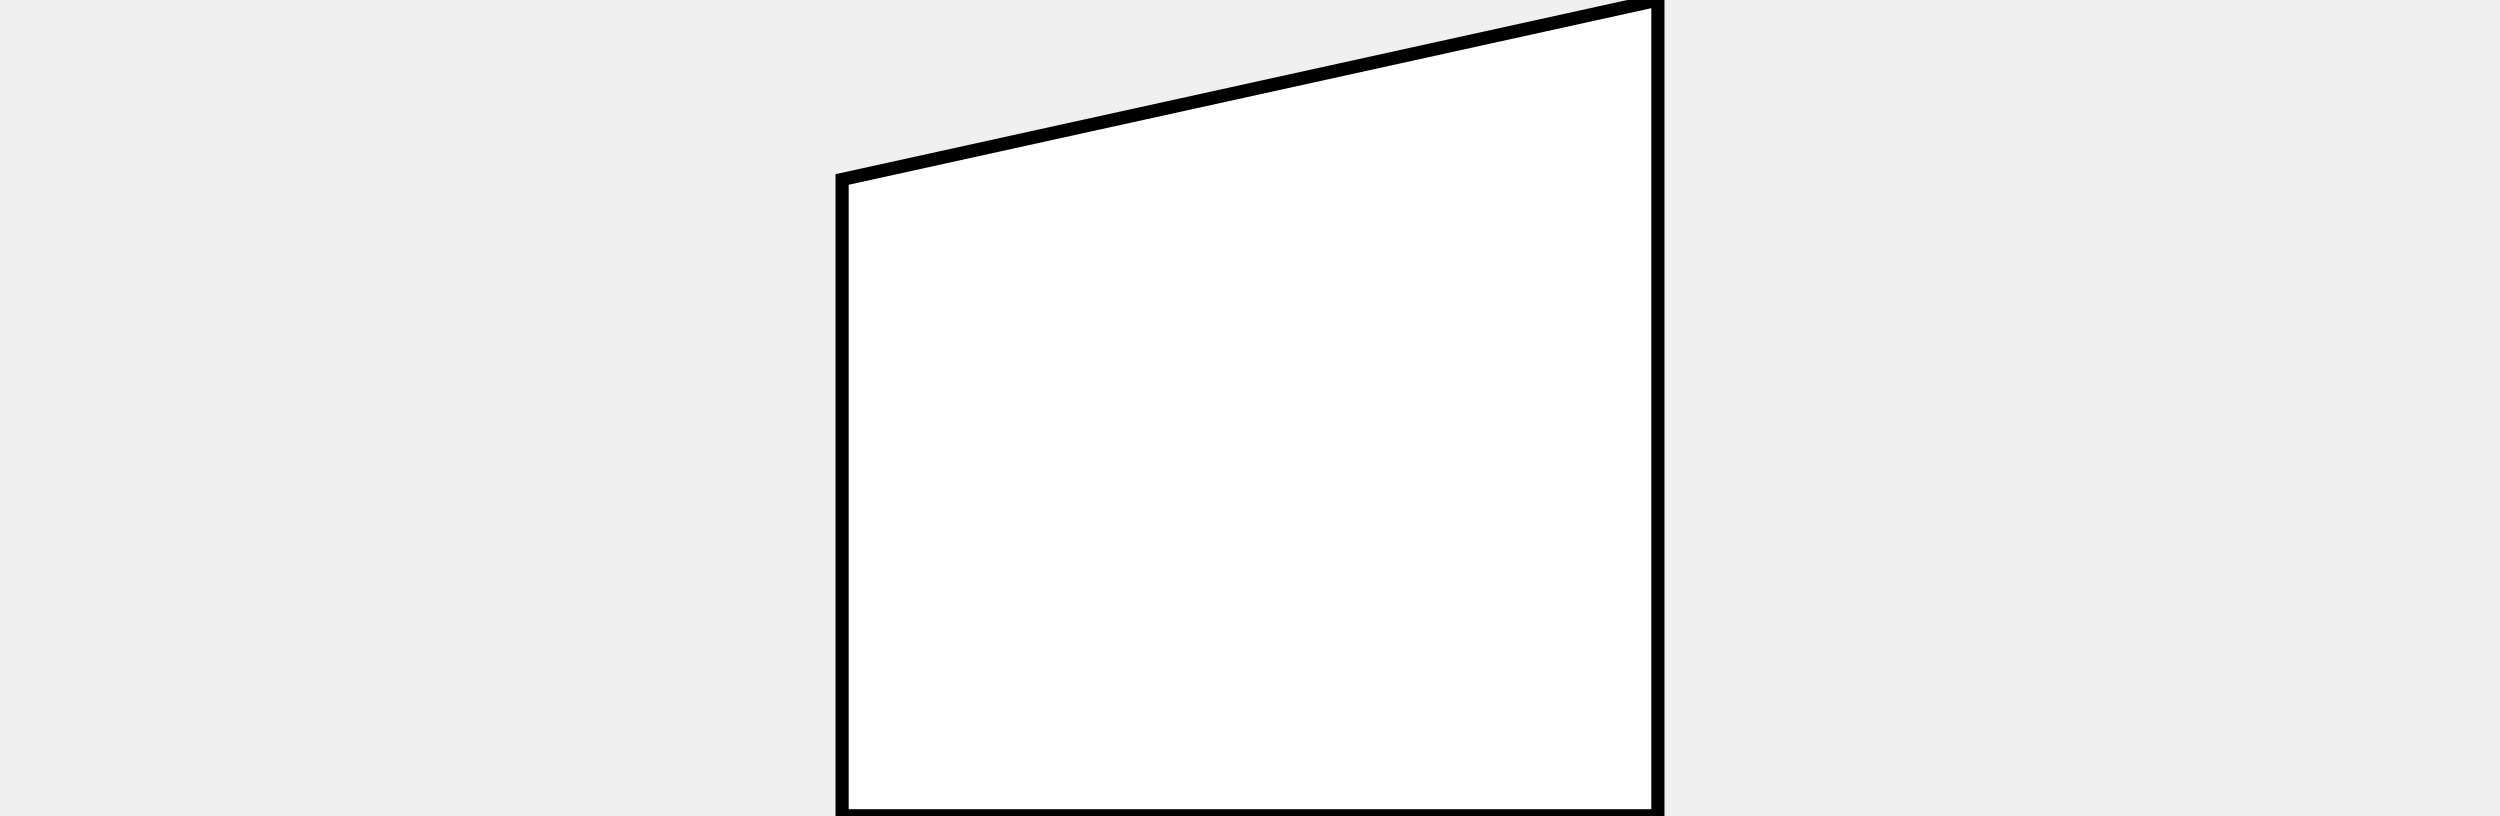
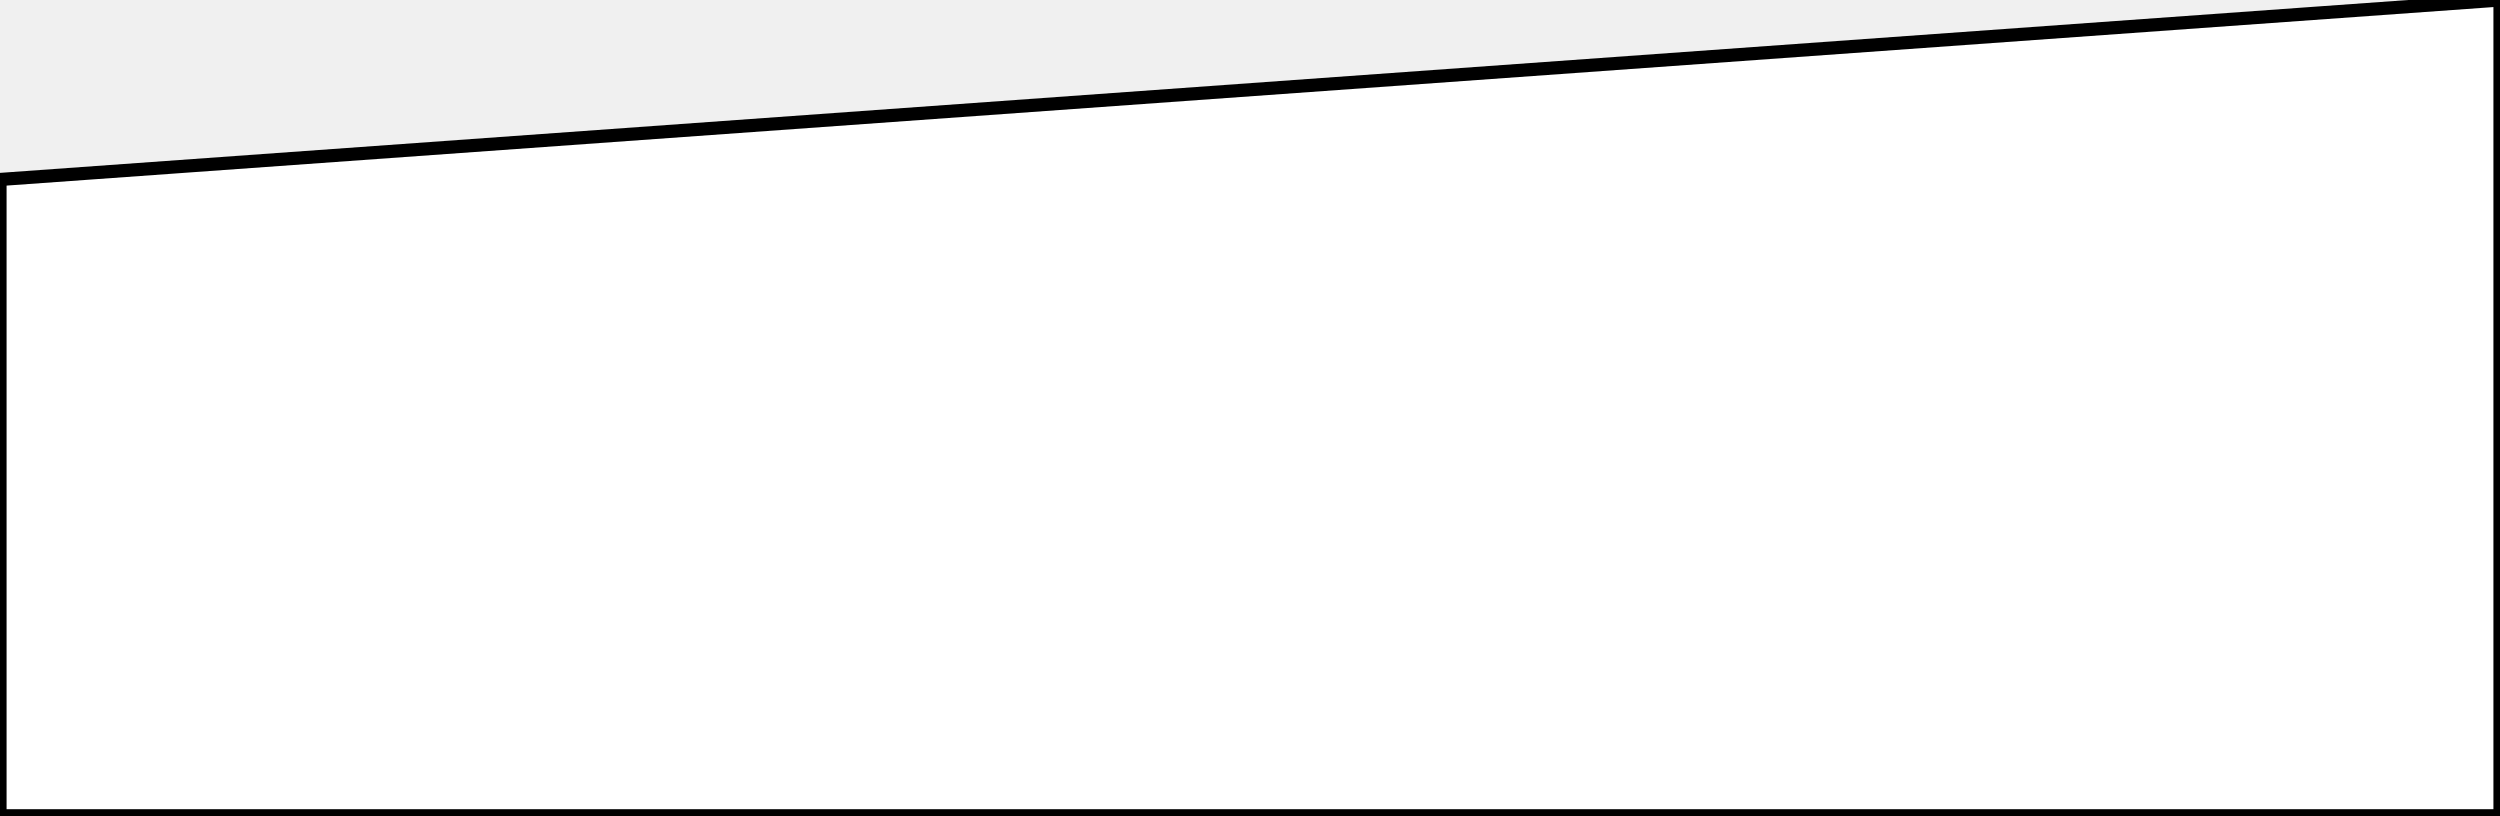
- <svg xmlns="http://www.w3.org/2000/svg" viewBox="0 0 100 100" width="190" height="62">
+ <svg xmlns="http://www.w3.org/2000/svg" viewBox="0 0 100 100" width="190" height="62" preserveAspectRatio="none">
  <polygon points="0,22 100,0 100,100 0,100" fill="#ffffff" stroke="#000000" stroke-width="1" vector-effect="non-scaling-stroke" class="node-shape" />
</svg>
